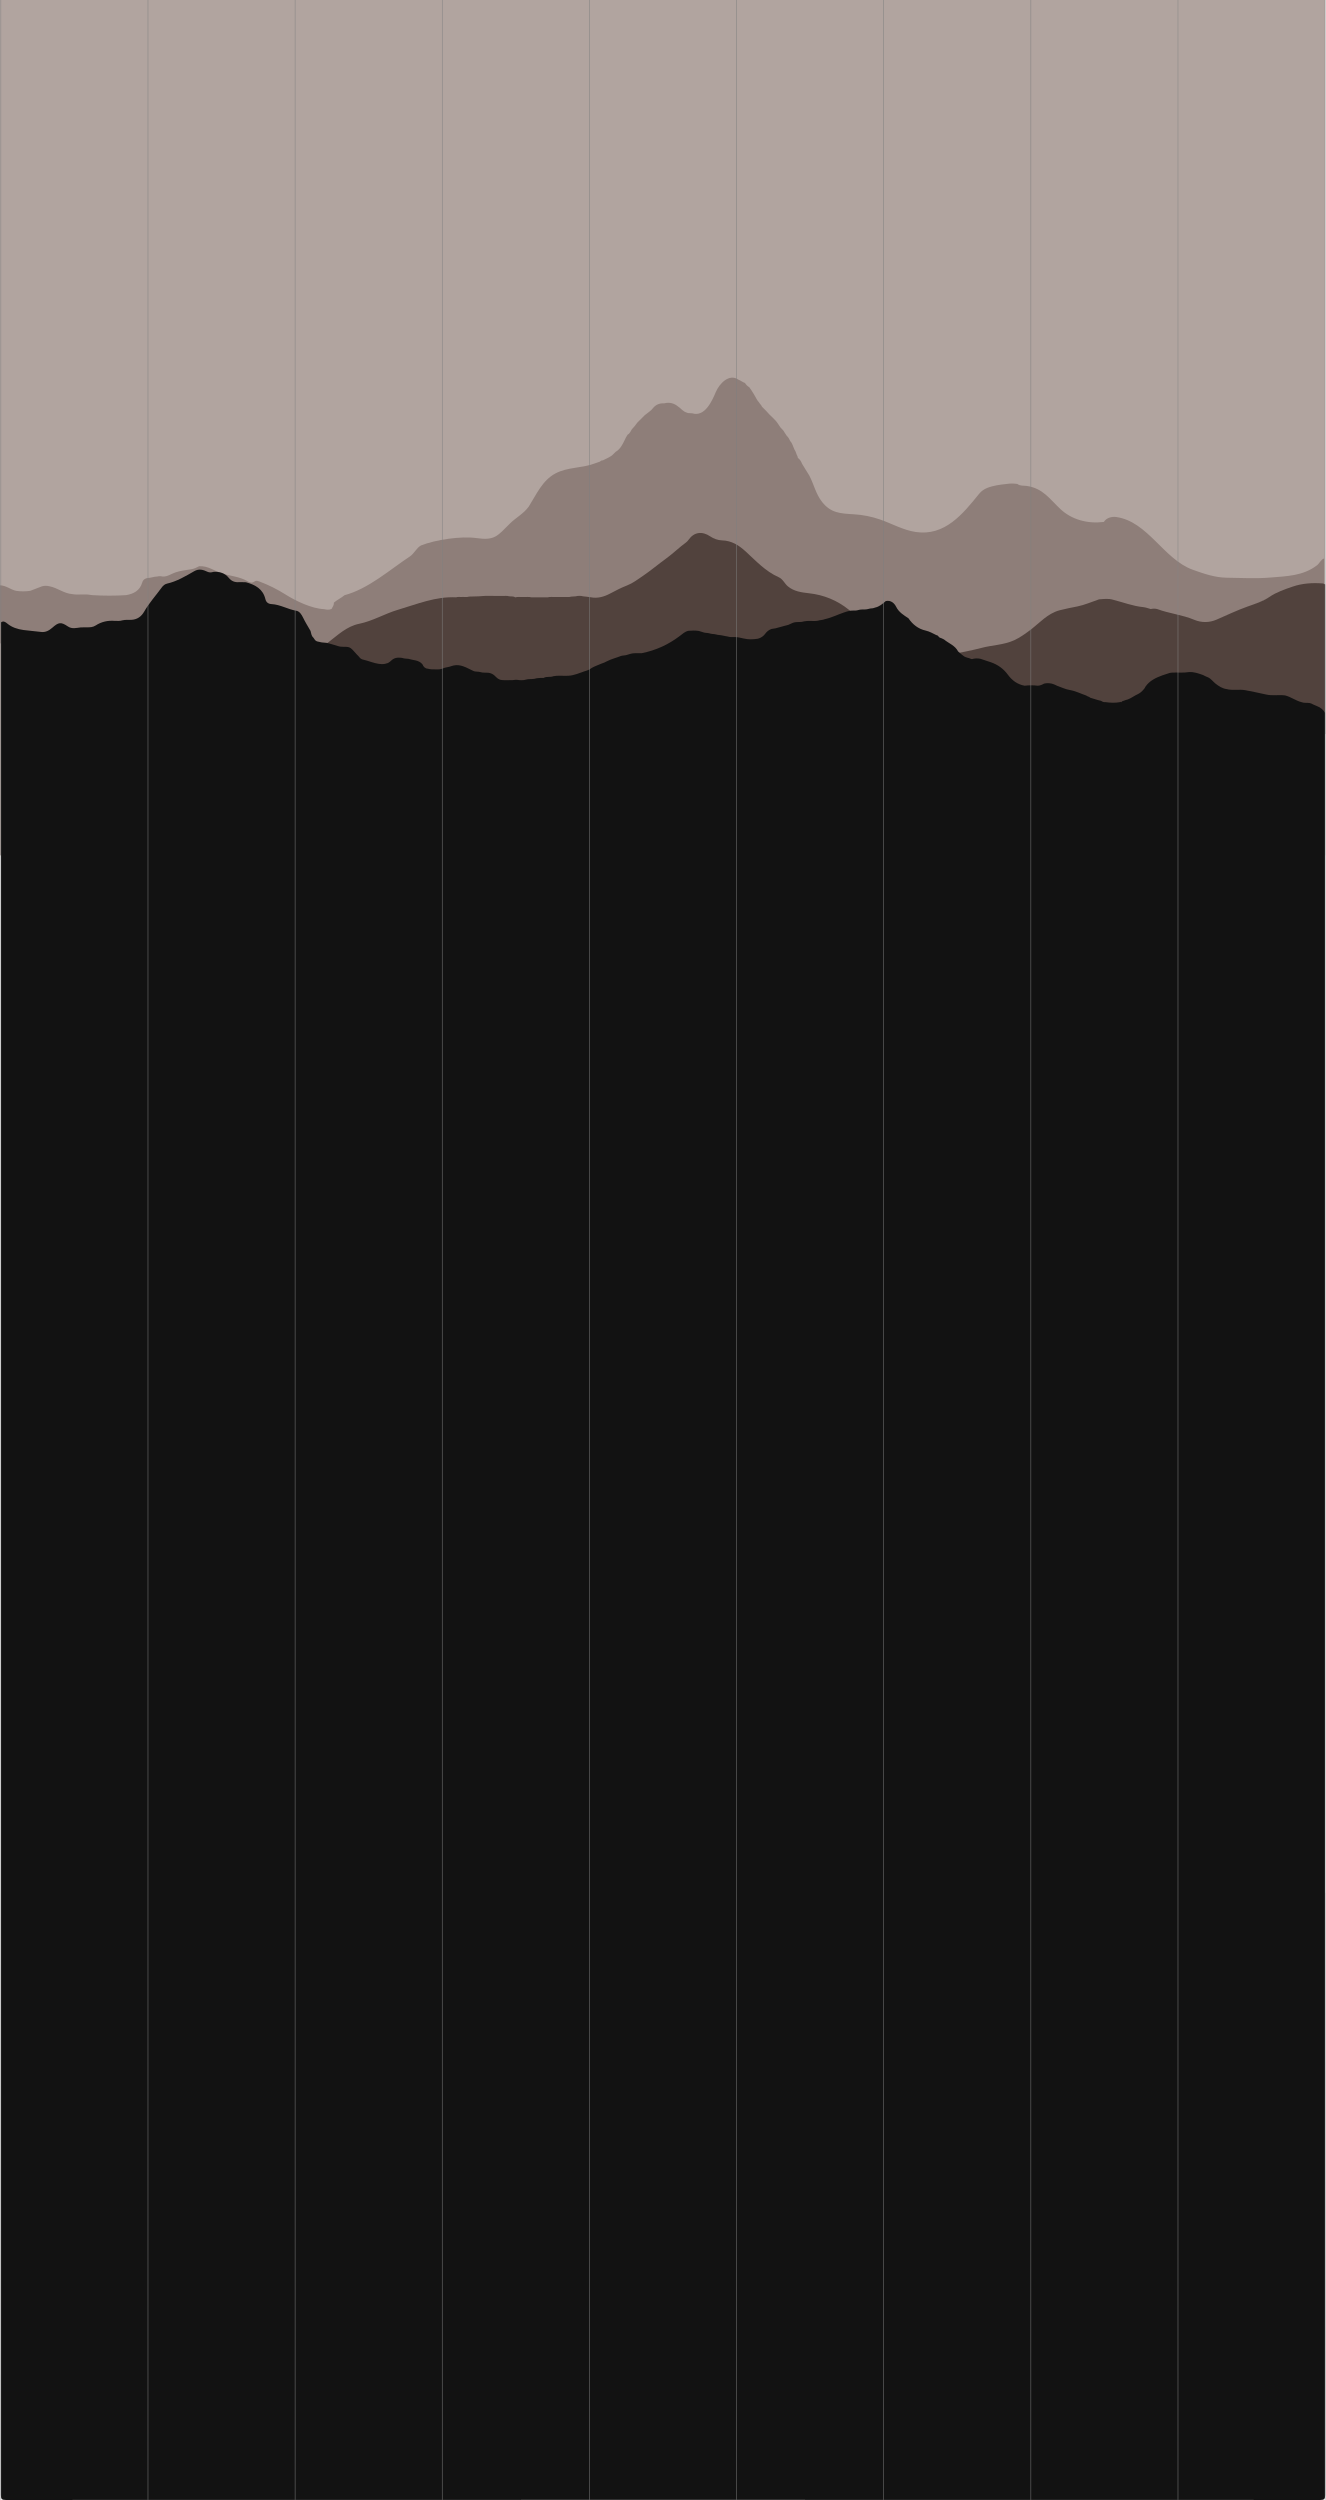
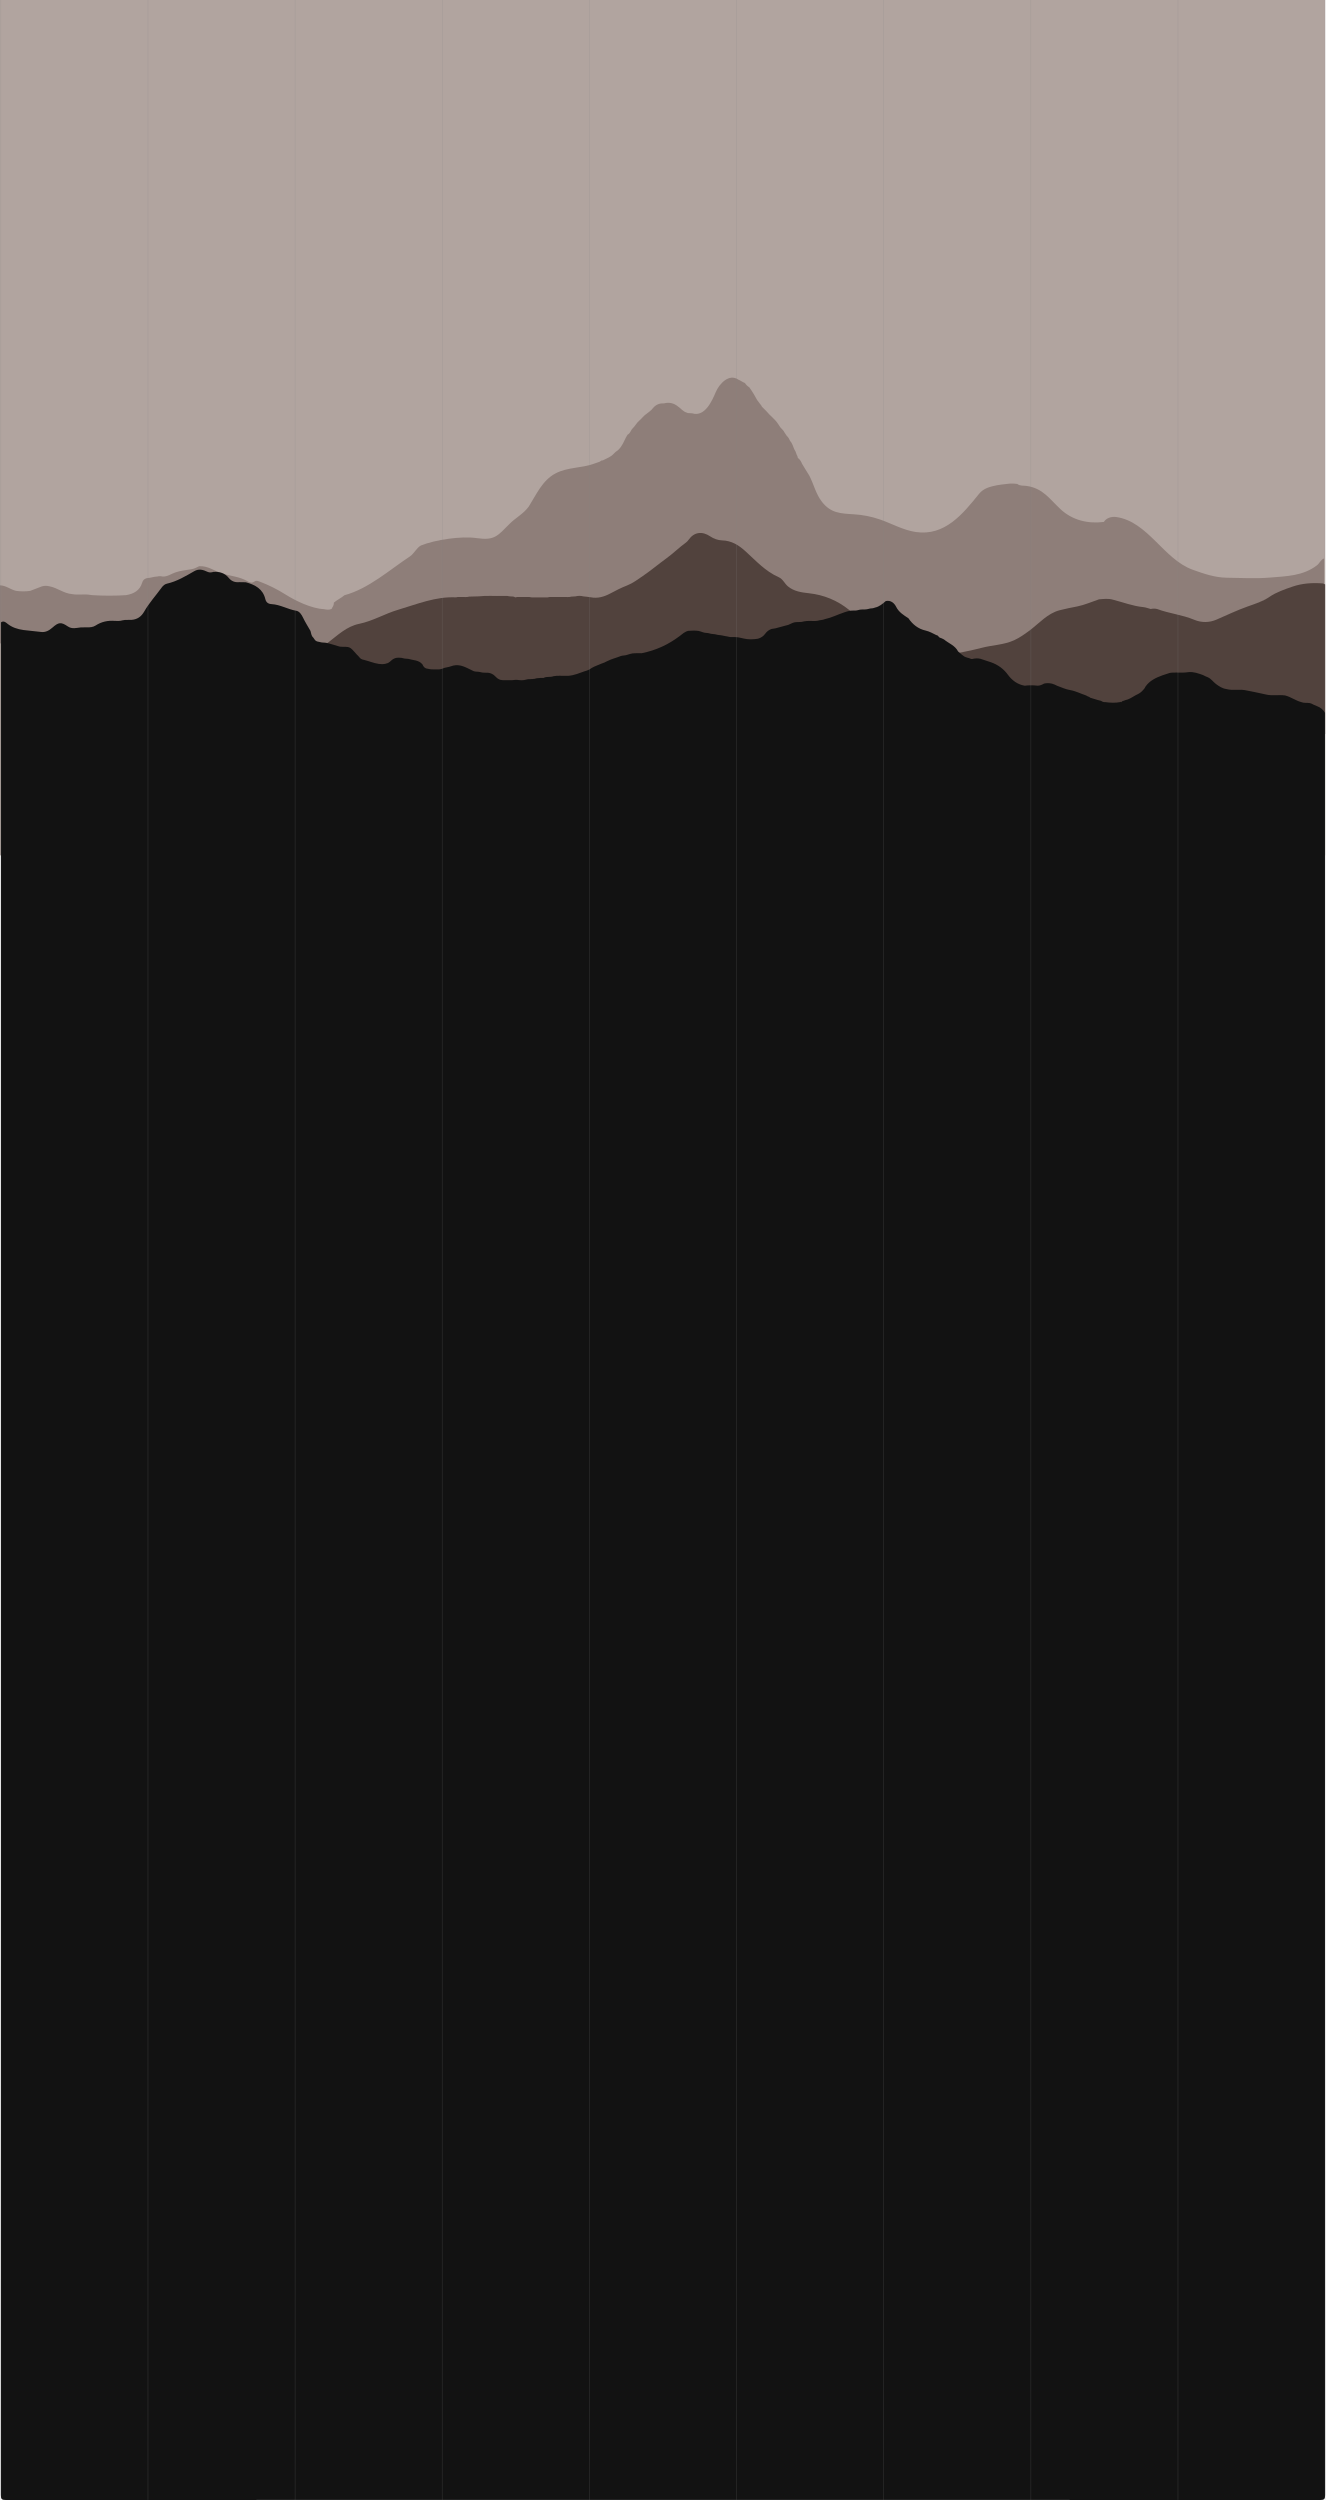
- <svg xmlns="http://www.w3.org/2000/svg" id="Layer_1" data-name="Layer 1" viewBox="0 0 1080.93 2038.83">
+ <svg xmlns="http://www.w3.org/2000/svg" id="a" width="1080.928" height="2038.828" viewBox="0 0 1080.928 2038.828">
  <defs>
-     <style>
-       .cls-1 {
-         fill: #8e7e79;
-       }
- 
-       .cls-2 {
-         fill: #b1a49f;
-       }
- 
-       .cls-3 {
-         fill: #121212;
-       }
- 
-       .cls-4 {
-         fill: #51423d;
-       }
- 
-       .cls-5 {
-         opacity: .8;
-       }
- 
-       .cls-6 {
-         fill: none;
-         stroke: gray;
-         stroke-miterlimit: 10;
-         stroke-width: .5px;
-       }
-     </style>
+     <style>.b{fill:#8e7e79;}.c{fill:#b1a49f;}.d{fill:#121212;}.e{fill:#51423d;}.f{opacity:.25;}.g{fill:none;stroke:gray;stroke-miterlimit:10;stroke-width:.5px;}</style>
  </defs>
-   <rect class="cls-2" y="0" width="1080.68" height="697.59" />
-   <path class="cls-1" d="m193.94,493.12c-4.09.55-6.89-1.01-9.42-4.41-2.73-3.66-7.12-4.46-11.6-4.18-1.4.42-2.81.44-4.21,0-1.1-.24-2.22-.11-3.25-.96-2.03-1.68-4.32-1.24-6.44-.08-7.71,4.23-15.14,8.92-23.98,10.8-3.13.67-4.6,4.32-6.32,6.86-3.83,5.66-8.63,10.61-11.86,16.75-1.88,3.58-5.39,5.74-9.75,5.84-1.97-.47-3.93-.52-5.9.02-.73.09-1.45.17-2.18.26-1.95.82-4.11-.27-6.04.67-5.72-.37-11.08.6-15.83,4.08-2.12,1.55-4.62,1.41-7.08,1.16-1.74-.58-3.47-.54-5.21,0-4.58,1.28-8.74,1.67-12.72-2.21-2.57-2.5-6.03-1.54-8.4,1.19-4.48,5.15-9.82,5.87-16.11,4.06-3.56-1.02-7.4-.07-11.13-1.08-4-1.08-7.97-1.75-11.24-4.73-1.32-1.2-2.91-2.98-5.27-2.4v-47.41c4.87.06,8.58,3.47,13.12,4.5,3.84.56,7.68.55,11.52,0,3.19-1.23,6.39-2.45,9.58-3.68,2.07-.6,4.13-.54,6.21-.03,6.42,1.24,11.68,5.85,18.36,6.35,4.98.96,10.06-.3,15.04.69.54.06,1.07.12,1.61.18,9.12.57,18.23.58,27.35,0,6.24-1.04,11.26-3.71,13.17-10.23.72-2.45,2.62-3.64,4.63-3.75,2.62-.14,5.03-1.18,7.62-1.2,1.45-.39,2.89-.39,4.34,0,3.9.27,6.96-2.14,10.39-3.33,4.2-1.44,8.57-1.91,12.9-2.59,2.43-.38,4.51-1.38,6.6-2.5,7.23-.43,12.52,3.97,19.03,6,6.94,2.17,13.62,2.4,20.19,6.11,1.35.76,2.88,1.62,4.35,1.14.86-.28,1.53-.97,2.39-1.23,1.03-.31,2.14.06,3.15.44,7.44,2.8,14.59,6.36,21.31,10.61,8.26,5.23,21.36,11.54,31.35,11.94,2.06.47,4.12.77,6.16-.13.94-1.62,2.04-3.19,1.93-5.2,2.69-2.29,5.96-3.76,8.67-6.03,19.54-5.24,36.63-20.59,53.18-31.52,3.74-2.47,5.29-6.85,9.12-9.04,11.75-4.69,32.85-7.83,45.35-6.02,15.03,2.17,17.05-1.77,27.22-11.85,4.95-4.9,11.04-7.92,15.25-13.69,0,0,.03,0,.03,0,6.26-9.85,11.12-21.55,21.95-27.23,10.02-5.26,21.29-4.13,31.5-7.96,1.48-.56,2.98-1.08,4.49-1.56.81-.43,1.44-1.29,2.53-1.08,3.01-1.62,6.38-2.65,8.79-5.28.58-.58,1.17-1.16,1.75-1.73,1.87-1.05,3.27-2.58,4.45-4.35,2.13-3.01,3.2-6.61,5.27-9.66,1.92-.88,2.42-2.87,3.49-4.42.28-.3.55-.6.83-.89,1.98-1.88,3.11-4.47,5.29-6.17,1.46-1.46,2.91-2.92,4.37-4.37,2.39-2,5.19-3.54,7.04-6.16,2.33-2.65,5.31-3.68,8.77-3.5,4.28-1.07,8.1-.17,11.47,2.7,1.62.98,2.76,2.54,4.38,3.53,1.01.94,2.36,1.17,3.56,1.7,1.15.07,2.3.13,3.45.2,10.38,3.31,16.33-10.38,19.26-17.34,2.74-6.52,10.7-15.49,18.52-10.07,1.84.7,3.36,2.04,5.24,2.67.92,1.42,2.05,2.63,3.55,3.47,1.29,1.68,2.35,3.51,3.49,5.3,1.51,2.31,2.49,4.95,4.39,7.03.71,1.25,1.95,2.15,2.45,3.55,1.21,1.21,2.42,2.42,3.62,3.64,2.94,3.7,7,6.37,9.56,10.42.61.93,1.23,1.86,1.84,2.79,1.13,1.42,2.7,2.48,3.42,4.23.62.92,1.24,1.84,1.86,2.76,1.28,1.16,2.08,2.63,2.74,4.19,1.88,1.99,2.37,4.67,3.51,7.02,1.25,1.58,1.35,3.69,2.43,5.35.21.69.06,1.56.98,1.88,1.27,1.17,2.11,2.61,2.71,4.22,2.04,3.21,3.9,6.51,5.97,9.7,3.7,7.07,5.29,15.05,10.46,21.57,7.16,9.02,14.85,9.32,25.85,9.97,7.27.43,14.47,1.86,21.35,4.25,9.73,3.38,18.91,8.68,29.11,10.19,23.75,3.53,38.35-14.63,51.71-31.16,3.69-4.57,8.97-5.78,14.26-6.91,2.66-.56,5.4-.74,8.1-1.09,2.93-.47,5.86-.43,8.79-.02,2.21,1.77,5.04,1.26,7.48,1.6,13.54,1.92,18.75,10.62,27.85,19.07s21.95,12,35.25,10.31c1.96-3.28,6.26-4.54,10.05-4.01,25.91,3.63,38.69,34.51,62.48,43.02,8.95,3.2,17.98,6.35,27.63,6.48,11.84.16,23.76.86,35.52-.13,13.14-1.11,26.78-1.25,38.12-10,2.19-1.69,3.05-4.61,5.81-5.59v21.07c-2.58.92-5.22.29-7.82.26-13.09-.15-24.93,4.03-36.17,10.26-6.29,3.48-12.84,6.35-19.59,8.77-7.58,2.72-14.95,5.89-22.21,9.37-7.19,3.45-14.52,3.98-22.06.93-7.21-2.91-14.95-4.02-22.38-6.18-2.25-.65-4.52-1.18-6.64-2.21-1.9-1.08-3.89-.65-5.87-.32-10.41-1.79-20.71-4.04-30.72-7.46-3.51-1.39-7.07-1.07-10.63-.24-8.93,3.72-18.22,6.26-27.73,7.89-6.71,1.15-12.47,4.15-17.51,8.53-4.53,3.94-9.34,7.53-14.13,11.1-6.11,4.55-12.88,7.74-20.67,8.99-13.84,2.23-27.44,5.81-41.22,8.4-1.77.17-3.55.04-5.32.16-1.69.16-3.3.73-4.97.99-.21.02-.43.03-.64.05-.43-.03-.83-.15-1.22-.33-3.05-2.22-6.25-3.96-10.11-4.57-3.52-.56-6.09-3.14-8.78-5.28-1.35-1.07-2.41-2.49-3.93-3.36-4.06-2.52-7.9-5.17-10.38-9.53-1.52-2.67-3.85-4.75-7.44-4.11-7.47,5.07-16.17,5.46-24.7,6.52-3.17.39-5.77-.94-8.06-2.82-11.42-9.38-24.78-13.41-39.24-14.52-5.29-.41-9.45-3.3-12.8-6.95-2.93-3.2-6-6.06-9.85-7.87-9.27-4.34-15.5-12.33-22.92-18.87-5.45-4.8-11.27-8.15-18.68-8.65-3.96-.27-7.58-1.92-11.01-4.04-4.92-3.04-10.37-2.11-14.4,2.01-12.12,12.39-26.16,22.39-40.32,32.24-8.46,5.89-18.23,9.17-27.16,14.11-6.52,3.6-13.33,2.45-20.14,1.2-2.17-.7-4.33-.64-6.5.06-1.16.25-2.34.37-3.53.37-1.97-.03-3.95,0-5.92,0-2.26-.01-4.51-.01-6.77,0-2.25,0-4.51-.15-6.69.6-4.11.52-8.21.53-12.32.02-2.35-.8-4.79-.65-7.22-.65-2.1,0-4.21-.11-6.3.25-1.88,0-3.71-.34-5.55-.67-1.62-.53-3.3-.45-4.97-.43-6.45.28-12.92-.58-19.34.57-2.57.49-5.17.37-7.76.39-1.98-.15-3.97-.07-5.95-.09-1.65-.02-3.3-.06-4.89.49-3.74.75-7.56.16-11.33.8-18.35,3.13-35.82,9.16-52.97,16.17-3.79,1.55-7.61,3.27-11.56,3.98-10.75,1.93-18.63,8.71-26.82,14.99-4.89,3.76-6.23,3.95-11.43.07l.07.08c-1.26-1.6-1.73-3.58-2.6-5.37-2.85-3.45-4.77-7.44-6.73-11.42-1.96-3.96-5.09-6.13-9.57-6.05-4.21.07-7.29-3.15-11.32-3.75-1.24-.19-2.4-.63-3.74-.49-3.34.35-6.28-1.42-6.31-4.68-.06-6.13-5.01-8.04-8.63-11.04-1.44-1.19-3.67-1.42-5.53-2.09-2.1-.56-4.19-.63-6.28.04Z" />
-   <path class="cls-4" d="m1032.34,584.66c-5.66-.61-11.14-2.15-16.66-3.43-2.77-1.29-5.69-.49-8.52-.5-2.74-.01-5.4-.5-8.11-.64-4.22-.74-7.29-3.38-10.27-6.19-1.24-1.17-2.52-2.28-3.79-3.42-1.05-.82-2.33-1.16-3.56-1.58-3.77-.87-7.4-2.34-11.31-2.61-4.96.93-10.01-.29-14.97.66-.57.06-1.15.13-1.72.19-1.75.54-3.69.55-5.22,1.77-5,2.43-10.4,4.28-13.42,9.51-1.09.98-2.3,1.83-3.24,2.98-1.12,1.58-3.12,1.97-4.43,3.3-2.69,1.97-5.26,4.19-8.83,4.38-1.3.91-3.18-.35-4.31,1.17-.39.26-.82.45-1.27.57-3.54.48-7.09.18-10.63.24-1.38-.04-2.69-.35-3.92-1-2.52-1.43-5.31-2.13-8.09-2.82-.39-.11-.77-.27-1.13-.45-1.19-.79-2.51-1.29-3.9-1.61-7.38-3.18-15.48-4.15-22.81-7.46-1.12-.85-2.24-1.69-3.71-1.84-.39-.07-.77-.17-1.15-.28-1.95-.55-3.87-.68-5.72.36-1.78.86-3.57,1.67-5.63,1.42-3.31-.54-6.63-.52-9.94-.01-4.96-.2-9.25-2.43-12.05-6.17-6.27-8.38-14.56-13.1-24.49-15.46-1.9-1.04-3.86-.78-5.84-.29-1.47.31-2.83-.02-4.14-.67-1.2-.65-2.42-1.28-3.65-1.89-.35-.18-.67-.41-.97-.65-1.26-1.21-2.6-2.33-4.09-3.26-2.92-4.1-7.55-6.13-11.26-9.27-.95-1.05-2.25-1.44-3.55-1.83-.93-.51-1.78-1.08-1.5-2.36l.13-.2c1.45-.57,3.19.11,4.51-1.05,1.99-.37,4.06.31,6.02-.42,8.45-1.8,16.97-3.29,25.32-5.49,8.76-2.31,18.07-2.37,26.43-6.16,4.75-2.15,9.01-5.23,13.23-8.4,7.69-5.78,14.15-13.5,23.95-16.1,4.78-1.27,9.66-2.15,14.5-3.13,6.03-1.22,11.78-3.79,17.65-5.78,3.8-.27,7.6-.82,11.36.29,8.24,2.08,16.21,5.23,24.77,6.06,2.04.2,4.03,1.01,6.04,1.54,1.78-.38,3.55-.44,5.32.03,9.81,3.67,20.41,4.66,30.08,8.72,6.21,2.61,12.6,2.36,18.21-.07,8.38-3.62,16.59-7.59,25.22-10.66,6.11-2.17,12.55-4.2,17.82-7.79,5.95-4.06,12.52-6.24,19.01-8.48,7.86-2.72,16.28-3.27,24.66-2.61.66.05,1.29.54,1.94.83v122.04c-2.65-1.03-4.04-4.01-7.03-4.5-1.01-1.63-2.89-1.75-4.39-2.53h.03c-2.57-1.18-5.42.25-8-.82-4.64-.43-8.09-3.67-12.27-5.2-3.8-1.23-7.7-.24-11.55-.57-1.71-.15-3.47.39-5.13-.39Z" />
-   <path class="cls-4" d="m517.78,537.21c-1.02.8-2.17,1.18-3.47,1.08-1.62,1.03-3.67-.43-5.23.92-3.82,1.47-7.63,2.94-11.45,4.4-1.45.54-3.05.72-4.31,1.74-2.41,1.75-5.29,2.43-7.99,3.49-1.65,1.09-3.57,1.63-5.25,2.65-4.2,2.11-8.57,3.65-13.27,4.14-2.62-.47-5.24-.5-7.87.01-1.74.05-3.49.1-5.23.15-2.79,1.22-5.91-.49-8.67,1-2,.85-4.32-.46-6.24.94-2.02.64-4.19-.25-6.2.56l-.86.22c-2.66.52-5.33.52-7.99,0l-.4-.07-.4.06c-1.51.64-3.11.2-4.66.33-2.87-.22-5.78.47-8.62-.39-.27-.02-.54-.06-.8-.13-.95-1.37-2.02-2.6-3.55-3.36-1.46-.64-2.93-1.28-4.39-1.92-2.27-.94-4.75.23-7.02-.69-.29-.06-.58-.13-.87-.19-1.66-.89-3.6.22-5.26-.73-5.07-2.06-9.77-5.4-15.7-4.39-2.28.86-4.76.93-7.02,1.83-.33.86-1.09.74-1.77.8-1.97,1-4.2-.16-6.18.72-2.11.1-4.29.63-6.18-.85-1.94-.5-3.4-1.58-4.23-3.45-3.01-3.69-7.82-2.71-11.58-4.45-1.36-.86-3.03.15-4.4-.72-.29-.06-.57-.12-.86-.18-1.73-.43-3.46-.77-5.14.22-.34.83-1.13.74-1.81.86-1.91.95-3.14,2.91-5.27,3.54l-.08-.08c-1.94.98-4.12-.12-6.09.68-4.6-.35-8.66-2.74-13.14-3.53-.87-1.21-2.47-1.43-3.43-2.52-.61-.62-1.23-1.23-1.84-1.85-.94-2.19-2.36-3.94-4.52-5.04-.58-.36-1.15-.72-1.73-1.07-2.87-.94-5.93.32-8.79-.72-3.21-.93-6.42-1.86-9.63-2.79-1.68-.87-3.63.22-5.3-.72-.27-.02-.54-.07-.81-.15-1.72-.37-2.99-1.48-4.3-2.53-.04-.31-.08-.62-.11-.93.99.06,1.93-.03,2.88.66,2.46,1.79,4.18,1.21,6.84-.81,7.87-5.95,15.03-13.14,25.4-15.25,11.02-2.25,20.8-8.23,31.54-11.4,15.55-4.59,30.71-10.98,47.42-10.17,1.4-.52,2.86-.18,4.28-.27,2.12-.17,4.27.36,6.36-.32l7.8-.22c6.59-.75,13.2-.13,19.8-.33,1.62.1,3.26-.24,4.86.26,1.69.38,3.57-.24,5.12.93,2.06-.65,4.18-.16,6.27-.31,2.35.15,4.74-.33,7.07.29,4.35,0,8.7,0,13.06.01,2-.62,4.06-.16,6.09-.3,2.26,0,4.52,0,6.77,0,2.18-.16,4.39.36,6.54-.32,1.13-.07,2.26-.14,3.39-.21,2.11-.55,4.23-.55,6.34,0,1.97.32,3.94.31,5.95.73,5.66,1.18,11.1-.41,16.12-3.12,4.45-2.4,8.9-4.67,13.66-6.52,4.59-1.78,8.7-4.91,12.83-7.72,6.64-4.53,12.8-9.74,19.28-14.44,5.57-4.04,10.4-8.88,15.94-12.89.81-.59,1.51-1.39,2.09-2.21,4.48-6.33,11.05-7.2,17.68-2.71,2.78,1.88,6.17,3.13,9.55,3.23,7.79.23,13.61,3.86,19.23,8.98,8.42,7.67,16.2,16.3,26.95,21.02,3.51,1.54,4.84,5.26,7.6,7.53,4.96,4.08,10.99,4.92,17.1,5.59,12.22,1.33,23.15,5.82,32.73,13.57,2.85,2.31,5.66,3.51,9.82,2.54,3.81-.89,7.96-1.04,11.96-1.5,4.09-.47,6.99-3.57,10.72-4.83-2.05,3.26-4.7,5.63-8.72,6.05-1.37.93-3.13-.22-4.48.82l.04-.02c-2.27,1.15-4.82-.19-7.11.79-.25.04-.5.08-.75.11-1.41.98-3.16-.06-4.6.77-4.73.39-9.22,1.83-13.44,3.82-3.52,1.66-7.12,2.7-10.91,3.32-1.35,1.02-3.14-.2-4.48.88l.03-.02c-2.26,1.11-4.78-.16-7.06.75l-5.19.15c-2.58,1.09-5.38-.21-7.97.74-.83.42-1.49,1.23-2.56,1.05-1.5.55-3.01,1.09-4.54,1.57-2.11,1.26-4.5,1.52-6.86,1.87-1.36,1-3.08-.05-4.47.76-3.8,1.57-4.95,6.21-8.86,7.65-.52.19-1.06.3-1.59.44-4.14.55-8.28.67-12.42-.05-2.59-.33-5.18-.67-7.77-1-1.71-.89-3.7.22-5.4-.73-1.42-.43-3.12.67-4.36-.78-1.56-1.42-3.69.14-5.3-1-.26-.02-.51-.07-.76-.14-1.41-.81-3.11.19-4.5-.73-.25-.03-.5-.08-.75-.12-1.41-.86-3.13.18-4.53-.76-.89-.16-1.96.31-2.59-.74-3.19-1.13-6.43-.67-9.66-.27-5.52,2.69-9.08,8.2-15.05,10.3-7.3,2.57-13.72,7.51-21.77,8.09-2.92-.46-5.83-.51-8.74.02Z" />
-   <path class="cls-3" d="m1080.6,1543.57v-494.3h0v-467.96c-1.51-2.51-3.6-4.34-6.36-5.37-1.73-.56-3.31-1.48-4.95-2.24-.39-.15-.79-.27-1.2-.34-2.28-.39-4.68.15-6.9-.8-4.61-1.21-8.46-4.26-13.1-5.41-5.14-.75-10.39.47-15.52-.75-5.73-1.21-11.44-2.54-17.21-3.57-5.03-.85-10.18.46-15.18-.9-3.39-.47-6.12-2.29-8.74-4.31-2.14-1.65-3.68-4.02-6.21-5.21-1.44-.52-2.8-1.21-4.15-1.92-3.74-1.31-7.46-2.71-11.54-2.38-4.58.8-9.2.17-13.8.44-.71.04-1.4.14-2.08.34-1.88.6-3.73,1.29-5.63,1.85-5.41,1.97-10.54,4.35-13.93,9.33-.54,1.28-1.41,2.3-2.41,3.24-1.44,1.62-3.29,2.65-5.24,3.51-2.9,1.69-5.68,3.63-9.06,4.28-.74.67-2.68.29-2.62,1.64-.03,0-.06-.01-.09-.02-.22-.47-.51-.52-.86-.17-4.11.8-8.22.64-12.34.06-1.3.1-2.47-.27-3.51-1.05-2.99-.62-5.84-1.71-8.77-2.52l.02.05c-.9-1.02-2.37-1-3.35-1.87-4.49-1.49-8.69-3.72-13.49-4.51-3.54-.58-6.9-2.27-10.34-3.46-1.13-.68-2.37-1.08-3.6-1.53-.28-.05-.56-.13-.83-.23-2.04-.44-4.07-.46-6.11,0-1.65.92-3.34,1.72-5.3,1.73-3.51-.43-7.02-.45-10.52.01-5.85-.99-10.35-4.36-13.68-8.92-3.63-4.97-8.23-8.23-13.89-10.22-2.8-.99-5.64-1.87-8.45-2.79-2.03-.45-4.07-.45-6.1,0-1.66.71-2.88-.82-4.4-.85-1.25-.4-2.54-.73-3.54-1.66l.03.03c-1.59-1-2.81-2.44-4.3-3.56-2.45-4.88-7.63-6.55-11.49-9.76-1.11-.71-2.37-1.08-3.59-1.55-.6-.6-1.2-1.2-1.8-1.8-.28-.04-.56-.11-.83-.19-2.85-1.39-5.63-3.01-8.75-3.71-6.11-1.38-10.59-4.98-14.04-10.05-3.88-2.54-7.77-4.83-10.04-9.39-1.46-2.93-4.27-5.5-8.39-4.65-2.64,2.27-5.23,4.61-8.79,5.34-1.29.55-2.65.73-4.03.77-.4.07-.79.16-1.17.29-2,.63-4.08.45-6.13.52-.42.02-.84.08-1.25.18-1.45.43-2.93.73-4.45.66-2.84-.19-5.5.62-8.13,1.5-5.26,1.75-10.22,4.33-15.69,5.49-1.41.61-2.92.71-4.4.95-.42.08-.85.18-1.26.32-2.17.44-4.37.22-6.55.2-1.61,0-3.22.02-4.81.36-2.44.85-5,.33-7.48.73-1.1.2-2.13.61-3.14,1.1-1.47.83-3.04,1.41-4.71,1.67-2.26.55-4.51,1.15-6.74,1.83-1.4.55-2.93.47-4.37.83-2.17.71-3.92,2.08-5.2,3.87-1.54,2.16-3.55,3.41-6.01,4.12-3.86.61-7.71.76-11.55-.16-2.53-.57-5.05-1.25-7.69-1.2-1.8.03-3.6.15-5.35-.43-1.49-.31-3.01-.47-4.49-.86-1.64-.42-3.38-.26-5-.81-.41-.11-.82-.2-1.23-.25-1.43-.17-2.88-.17-4.25-.66-.4-.11-.81-.2-1.22-.25-1.45-.16-2.93-.19-4.3-.76-1.06-.34-2.11-.73-3.2-.98-2.81-.42-5.63-.33-8.45-.08-2.83.6-4.8,2.54-7,4.21-9.24,7.03-19.56,11.74-30.97,14.02-2.57.08-5.14-.1-7.71.19-1.36.24-2.66.69-3.97,1.08-1.65.68-3.47.49-5.16.96-3.79,1.51-7.8,2.44-11.46,4.31-1.44.84-2.98,1.43-4.56,1.96-2.63,1.23-5.43,2.04-7.95,3.52-1.68,1.27-3.54,2.15-5.58,2.64-4.37,1.53-8.64,3.42-13.35,3.76-2.39.03-4.78.07-7.18-.03-1.72,0-3.43.04-5.12.39-2.5,1.04-5.34.02-7.8,1.29-.04.03-.07.07-.11.1-1.93.03-3.87-.03-5.79.28-2.3.84-4.71.58-7.07.78-.46.06-.91.14-1.35.27-2.54.78-5.11.64-7.68.23-.43-.04-.87-.05-1.3,0-1.48.3-2.97.31-4.46.28-2.51-.09-5.04.27-7.54-.26-.38-.13-.76-.28-1.15-.41-1.74-.73-2.8-2.28-4.2-3.42-1.4-1.08-2.96-1.77-4.73-1.96-2.15-.21-4.34.17-6.45-.54-.42-.11-.85-.2-1.29-.25-1.7-.24-3.5.04-5.05-.98-4.97-2.31-9.71-5.44-15.64-4.12-2.29.81-4.64,1.41-7.03,1.81-.83.27-1.63.58-2.44.89-1.86.68-3.79.4-5.7.44-1.9.06-3.78-.04-5.62-.53-2.3-.16-3.63-1.53-4.41-3.55-3.02-3.71-7.66-3.28-11.64-4.54-1.51-.16-3.06-.08-4.52-.6-.42-.1-.85-.19-1.29-.24-1.51-.16-3.02-.16-4.51.21-.8.23-1.53.59-2.24,1.03-1.7,1.15-2.93,3.03-5.15,3.37-.37.1-.74.2-1.1.32-1.76.36-3.52.29-5.28.03-4.12-.61-7.94-2.3-11.97-3.27-1.53-.25-2.86-.86-3.78-2.16-.58-.76-1.25-1.45-1.97-2.09-1.66-1.73-3.08-3.69-4.97-5.19-.71-.51-1.5-.87-2.37-1.03-2.64-.47-5.38.23-7.98-.71-3.2-.9-6.34-2.01-9.6-2.68-1.63-.32-3.33-.11-4.94-.59-.39-.1-.77-.2-1.16-.26-1.52-.21-2.87-.69-3.66-2.13-.2-.32-.4-.64-.63-.94-.12-.15-.23-.31-.35-.46-1.61-1.42-1.62-3.49-2.19-5.32-2.12-3.65-4.35-7.25-6.2-11.06-1.17-2.41-2.83-4.99-5.42-5.42-6.92-1.15-13.06-5.05-20.14-5.42-2.74-.14-4.45-1.48-5.05-4.01-1.99-8.45-8.39-11.74-15.88-13.81-1.83-.12-3.67-.04-5.51-.09-3.43.31-6.24-.72-8.48-3.48-3.19-3.93-7.52-5.22-12.44-4.91-1.64.51-3.27.72-4.89-.03-3.52-1.67-6.89-2.76-10.8-.53-7.09,4.05-14.11,8.33-22.23,10.16-1.8.41-3.17,1.58-4.21,3.01-4.81,6.61-10.36,12.68-14.44,19.83-2.24,3.93-5.53,6.35-10.16,6.68-1.83.06-3.67,0-5.5.08-.7.06-1.39.16-2.07.34-2.04.66-4.14.48-6.23.43-5.62-.45-10.85.66-15.62,3.78-2.14,1.4-4.59,1.55-7.07,1.48-1.67.08-3.35.04-5.02.07-3.56.36-7.04,1.59-10.57-.8-5.58-3.78-7.5-3.52-12.7,1.09-2.66,2.35-5.7,3.91-9.14,3.42-4.77-.67-9.58-.89-14.34-1.58-4.83-.69-9.37-2.08-13.24-5.29-1.4-1.16-3.09-2.43-5.12-.94v1036c0,163.74.01,327.48-.08,491.22,0,3.29.74,4.03,4.03,4.03,178.66-.09,357.31-.08,535.97-.08s357.31-.01,535.97.08c3.29,0,4.03-.74,4.03-4.03-.09-163.74-.08-327.48-.08-491.22Z" />
-   <g class="cls-5">
-     <line class="cls-6" x1=".68" y1="0" x2=".68" y2="2038.75" />
-     <line class="cls-6" x1="120.68" y1="0" x2="120.68" y2="2038.75" />
-     <line class="cls-6" x1="240.68" y1="0" x2="240.68" y2="2038.75" />
-     <line class="cls-6" x1="360.68" y1="0" x2="360.68" y2="2038.75" />
-     <line class="cls-6" x1="480.68" x2="480.68" y2="2038.75" />
-     <line class="cls-6" x1="600.68" y1="0" x2="600.68" y2="2038.75" />
-     <line class="cls-6" x1="720.68" y1="0" x2="720.68" y2="2038.75" />
-     <line class="cls-6" x1="840.68" y1="0" x2="840.68" y2="2038.75" />
-     <line class="cls-6" x1="960.68" y1="0" x2="960.68" y2="2038.75" />
-     <line class="cls-6" x1="1080.68" y1="0" x2="1080.68" y2="2038.75" />
+   <rect class="c" y="0" width="1080.678" height="697.595" />
+   <path class="b" d="m193.935,493.122c-4.091.552-6.889-1.015-9.418-4.408-2.728-3.662-7.119-4.458-11.598-4.179-1.404.424-2.808.437-4.211-.006-1.103-.239-2.221-.106-3.254-.958-2.032-1.677-4.322-1.236-6.436-.076-7.706,4.231-15.141,8.918-23.982,10.803-3.127.667-4.598,4.318-6.319,6.86-3.835,5.665-8.635,10.606-11.862,16.755-1.878,3.579-5.39,5.74-9.748,5.836-1.968-.466-3.934-.524-5.897.024-.726.085-1.451.17-2.177.256-1.946.815-4.106-.273-6.037.675-5.722-.367-11.079.605-15.829,4.083-2.121,1.554-4.616,1.412-7.083,1.158-1.735-.585-3.47-.541-5.206-.004-4.582,1.278-8.736,1.669-12.723-2.209-2.574-2.505-6.029-1.544-8.402,1.186-4.475,5.146-9.821,5.867-16.11,4.059-3.559-1.024-7.404-.068-11.126-1.076-4-1.083-7.969-1.747-11.245-4.725-1.324-1.204-2.908-2.977-5.273-2.398v-47.41c4.867.059,8.585,3.473,13.122,4.495,3.838.564,7.676.548,11.515.009,3.192-1.227,6.385-2.454,9.578-3.681,2.066-.602,4.134-.541,6.206-.032,6.421,1.242,11.679,5.851,18.359,6.347,4.981.964,10.063-.296,15.043.688.537.059,1.074.117,1.612.176,9.116.574,18.231.585,27.347-.008,6.237-1.036,11.26-3.711,13.173-10.23.719-2.448,2.616-3.645,4.63-3.752,2.619-.139,5.027-1.183,7.616-1.202,1.447-.394,2.894-.392,4.341-.002,3.899.269,6.956-2.143,10.392-3.325,4.199-1.444,8.572-1.905,12.897-2.589,2.428-.384,4.508-1.383,6.599-2.501,7.227-.43,12.523,3.971,19.027,6,6.939,2.165,13.617,2.404,20.194,6.113,1.348.76,2.88,1.621,4.352,1.145.856-.277,1.53-.975,2.391-1.234,1.034-.311,2.138.058,3.15.438,7.44,2.796,14.592,6.356,21.306,10.608,8.264,5.232,21.361,11.537,31.351,11.943,2.064.474,4.125.769,6.159-.133.939-1.623,2.038-3.186,1.93-5.197,2.693-2.293,5.959-3.764,8.67-6.033,19.541-5.24,36.631-20.591,53.175-31.516,3.736-2.467,5.291-6.851,9.12-9.043,11.75-4.688,32.853-7.831,45.345-6.024,15.03,2.174,17.054-1.772,27.217-11.846,4.948-4.905,11.041-7.923,15.255-13.687,0,0,.03.009.03.009,6.258-9.848,11.121-21.548,21.952-27.23,10.022-5.258,21.29-4.135,31.501-7.957,1.483-.555,2.976-1.084,4.486-1.563.814-.429,1.445-1.289,2.531-1.079,3.012-1.623,6.382-2.649,8.791-5.278.584-.578,1.168-1.156,1.752-1.734,1.871-1.05,3.272-2.581,4.449-4.346,2.133-3.013,3.197-6.609,5.267-9.657,1.919-.877,2.419-2.873,3.486-4.422.277-.298.553-.596.83-.893,1.975-1.875,3.113-4.469,5.292-6.17,1.457-1.458,2.914-2.916,4.37-4.374,2.393-1.998,5.188-3.537,7.035-6.157,2.332-2.645,5.309-3.678,8.768-3.502,4.285-1.075,8.1-.167,11.468,2.697,1.618.975,2.762,2.544,4.382,3.526,1.012.937,2.36,1.168,3.565,1.7,1.151.068,2.301.135,3.454.203,10.383,3.308,16.331-10.378,19.26-17.336,2.743-6.517,10.702-15.495,18.519-10.069,1.845.696,3.363,2.035,5.24,2.674.919,1.425,2.055,2.63,3.548,3.469,1.29,1.68,2.349,3.512,3.486,5.298,1.51,2.311,2.487,4.954,4.387,7.027.714,1.254,1.947,2.149,2.453,3.547,1.208,1.212,2.415,2.425,3.623,3.637,2.939,3.7,7.001,6.369,9.56,10.418.614.93,1.228,1.859,1.842,2.789,1.13,1.419,2.702,2.481,3.421,4.232.62.919,1.239,1.837,1.859,2.756,1.283,1.157,2.076,2.635,2.737,4.19,1.884,1.987,2.373,4.672,3.512,7.024,1.253,1.581,1.345,3.689,2.43,5.346.206.69.057,1.564.98,1.881,1.269,1.17,2.115,2.611,2.707,4.217,2.036,3.206,3.904,6.515,5.967,9.704,3.699,7.071,5.286,15.051,10.462,21.573,7.159,9.02,14.854,9.325,25.85,9.97,7.266.426,14.473,1.86,21.35,4.246,9.735,3.379,18.914,8.681,29.106,10.194,23.752,3.527,38.349-14.627,51.708-31.161,3.688-4.565,8.966-5.783,14.261-6.907,2.657-.564,5.397-.739,8.1-1.089,2.929-.47,5.859-.427,8.791-.024,2.208,1.773,5.045,1.255,7.485,1.601,13.539,1.921,18.752,10.623,27.852,19.069,9.439,8.762,21.95,11.995,35.252,10.314,1.962-3.282,6.264-4.543,10.051-4.013,25.909,3.629,38.69,34.508,62.478,43.019,8.945,3.201,17.982,6.346,27.634,6.479,11.844.163,23.759.862,35.52-.13,13.136-1.108,26.784-1.25,38.122-10.002,2.195-1.694,3.052-4.609,5.808-5.59v21.071c-2.576.917-5.225.294-7.823.264-13.09-.153-24.927,4.032-36.175,10.26-6.288,3.482-12.842,6.35-19.588,8.774-7.578,2.723-14.954,5.889-22.211,9.371-7.186,3.448-14.515,3.979-22.057.933-7.208-2.912-14.946-4.015-22.381-6.178-2.249-.654-4.52-1.183-6.636-2.208-1.9-1.075-3.886-.646-5.867-.321-10.41-1.788-20.706-4.045-30.721-7.456-3.514-1.391-7.068-1.068-10.63-.239-8.934,3.725-18.219,6.26-27.734,7.891-6.713,1.151-12.466,4.152-17.51,8.534-4.531,3.936-9.336,7.535-14.126,11.104-6.108,4.551-12.878,7.736-20.668,8.991-13.842,2.23-27.437,5.812-41.223,8.399-1.768.171-3.548.039-5.317.164-1.689.158-3.298.732-4.971.988-.213.02-.426.03-.639.048-.428-.033-.834-.149-1.221-.335-3.054-2.217-6.25-3.959-10.111-4.574-3.516-.559-6.086-3.14-8.783-5.284-1.348-1.071-2.409-2.488-3.934-3.359-4.058-2.52-7.903-5.172-10.38-9.533-1.517-2.67-3.854-4.754-7.44-4.107-7.474,5.073-16.175,5.461-24.703,6.517-3.167.392-5.771-.941-8.057-2.82-11.416-9.384-24.78-13.409-39.243-14.52-5.288-.406-9.45-3.299-12.795-6.948-2.93-3.196-5.995-6.058-9.853-7.866-9.272-4.344-15.504-12.331-22.925-18.868-5.446-4.797-11.27-8.154-18.683-8.654-3.96-.267-7.577-1.922-11.015-4.044-4.916-3.035-10.367-2.11-14.398,2.011-12.123,12.394-26.159,22.39-40.321,32.244-8.459,5.886-18.232,9.175-27.164,14.113-6.516,3.602-13.327,2.448-20.139,1.196-2.17-.698-4.335-.636-6.497.059-1.164.254-2.34.365-3.529.367-1.974-.029-3.947-.003-5.92.006-2.257-.013-4.513-.011-6.77-.001-2.249-.01-4.51-.152-6.692.604-4.107.519-8.215.533-12.322.024-2.351-.795-4.791-.649-7.215-.647-2.101-.006-4.207-.111-6.296.246-1.878.008-3.713-.34-5.553-.672-1.623-.531-3.3-.453-4.974-.433-6.447.277-12.922-.584-19.339.567-2.57.492-5.171.374-7.764.393-1.982-.152-3.97-.075-5.954-.095-1.646-.02-3.297-.062-4.89.486-3.739.75-7.556.155-11.328.799-18.354,3.131-35.819,9.165-52.973,16.173-3.795,1.55-7.607,3.273-11.556,3.981-10.75,1.925-18.633,8.705-26.816,14.991-4.89,3.756-6.227,3.953-11.43.068l.073.08c-1.257-1.601-1.735-3.579-2.6-5.37-2.852-3.447-4.772-7.444-6.733-11.417-1.956-3.961-5.091-6.126-9.574-6.051-4.206.07-7.293-3.147-11.317-3.75-1.238-.185-2.395-.627-3.738-.487-3.343.348-6.28-1.419-6.311-4.684-.058-6.13-5.006-8.041-8.628-11.037-1.438-1.189-3.666-1.421-5.535-2.088-2.097-.564-4.191-.627-6.281.036Z" />
+   <path class="e" d="m1032.336,584.655c-5.664-.611-11.136-2.155-16.664-3.427-2.768-1.287-5.691-.485-8.524-.498-2.737-.012-5.401-.5-8.107-.64-4.221-.738-7.289-3.383-10.266-6.19-1.238-1.167-2.524-2.282-3.789-3.42-1.055-.822-2.326-1.158-3.556-1.585-3.771-.87-7.401-2.344-11.311-2.611-4.958.931-10.011-.286-14.967.664-.575.064-1.149.128-1.724.192-1.754.545-3.691.547-5.215,1.768-4.996,2.43-10.402,4.283-13.418,9.509-1.093.977-2.296,1.834-3.235,2.979-1.117,1.582-3.123,1.968-4.429,3.295-2.693,1.966-5.261,4.185-8.831,4.383-1.296.915-3.181-.352-4.315,1.173-.392.263-.815.447-1.27.569-3.537.478-7.09.183-10.634.237-1.382-.038-2.695-.353-3.918-1.003-2.522-1.431-5.306-2.127-8.089-2.821-.393-.111-.768-.269-1.132-.454-1.193-.794-2.511-1.288-3.904-1.609-7.38-3.178-15.48-4.152-22.813-7.464-1.117-.847-2.239-1.689-3.707-1.837-.391-.07-.774-.171-1.154-.28-1.948-.555-3.868-.683-5.72.357-1.782.857-3.574,1.67-5.632,1.417-3.315-.535-6.63-.521-9.945-.012-4.964-.204-9.248-2.429-12.048-6.172-6.267-8.378-14.565-13.102-24.486-15.463-1.897-1.036-3.863-.775-5.839-.288-1.467.309-2.831-.016-4.141-.668-1.204-.65-2.419-1.283-3.648-1.891-.346-.185-.666-.408-.972-.652-1.261-1.212-2.597-2.33-4.089-3.26-2.921-4.099-7.551-6.127-11.257-9.268-.955-1.047-2.25-1.442-3.552-1.831-.934-.511-1.782-1.078-1.501-2.359l.125-.196c1.451-.565,3.191.108,4.505-1.048,1.991-.375,4.056.306,6.023-.421,8.446-1.801,16.974-3.291,25.316-5.488,8.764-2.309,18.073-2.37,26.425-6.155,4.754-2.154,9.01-5.233,13.226-8.403,7.689-5.781,14.146-13.501,23.952-16.104,4.78-1.269,9.655-2.149,14.501-3.128,6.026-1.217,11.778-3.791,17.649-5.779,3.797-.275,7.6-.823,11.362.288,8.239,2.079,16.207,5.234,24.767,6.055,2.045.196,4.03,1.008,6.043,1.536,1.775-.381,3.548-.435,5.317.035,9.808,3.673,20.413,4.661,30.075,8.723,6.208,2.61,12.597,2.357,18.212-.07,8.378-3.622,16.588-7.587,25.222-10.656,6.113-2.173,12.549-4.196,17.816-7.788,5.948-4.058,12.521-6.238,19.013-8.485,7.862-2.721,16.277-3.27,24.657-2.609.663.052,1.292.541,1.937.828v122.038c-2.648-1.025-4.043-4.006-7.029-4.505-1.01-1.633-2.893-1.753-4.394-2.535l.031.014c-2.573-1.195-5.417.239-8.003-.829-4.639-.434-8.092-3.669-12.267-5.198-3.798-1.228-7.705-.239-11.546-.572-1.71-.148-3.471.387-5.133-.389Z" />
+   <path class="e" d="m517.781,537.213c-1.019.8-2.169,1.176-3.467,1.075-1.618,1.029-3.672-.427-5.234.919-3.815,1.468-7.63,2.937-11.445,4.405-1.45.543-3.049.716-4.306,1.737-2.409,1.75-5.286,2.428-7.994,3.493-1.646,1.087-3.566,1.632-5.247,2.65-4.197,2.105-8.57,3.648-13.269,4.143-2.623-.47-5.245-.496-7.866.012-1.743.051-3.486.103-5.228.154-2.788,1.216-5.912-.49-8.667,1.001-1.998.853-4.323-.462-6.239.938-2.025.642-4.187-.246-6.199.556l-.858.223c-2.664.519-5.328.519-7.992 0l-.4-.065-.401.061c-1.515.638-3.106.204-4.657.332-2.871-.215-5.782.467-8.624-.389-.27-.019-.535-.063-.797-.132-.951-1.366-2.022-2.604-3.553-3.355-1.464-.639-2.929-1.278-4.394-1.916-2.271-.938-4.749.226-7.021-.692-.292-.064-.583-.127-.875-.191-1.663-.895-3.604.22-5.259-.731-5.067-2.058-9.774-5.399-15.699-4.395-2.276.856-4.758.925-7.022,1.827-.327.855-1.091.736-1.775.798-1.972,1.002-4.198-.165-6.184.723-2.113.098-4.287.627-6.182-.854-1.938-.499-3.398-1.584-4.225-3.446-3.013-3.692-7.821-2.712-11.584-4.451-1.365-.855-3.032.146-4.395-.718-.287-.06-.574-.119-.86-.179-1.733-.428-3.462-.768-5.136.216-.345.834-1.126.744-1.812.855-1.91.952-3.141,2.911-5.265,3.543l-.084-.077c-1.945.975-4.121-.118-6.085.679-4.604-.345-8.657-2.739-13.141-3.528-.868-1.212-2.468-1.427-3.426-2.516-.613-.615-1.226-1.231-1.839-1.846-.939-2.188-2.359-3.945-4.52-5.036-.576-.358-1.153-.716-1.729-1.074-2.874-.942-5.927.32-8.793-.717-3.211-.93-6.422-1.86-9.633-2.789-1.681-.871-3.63.222-5.301-.721-.275-.022-.544-.073-.808-.151-1.717-.365-2.991-1.482-4.303-2.534-.038-.308-.075-.617-.113-.925.993.063,1.927-.03,2.881.664,2.465,1.793,4.178,1.206,6.839-.806,7.873-5.952,15.034-13.14,25.399-15.253,11.023-2.247,20.796-8.226,31.544-11.401,15.549-4.593,30.712-10.985,47.42-10.172,1.401-.516,2.857-.176,4.285-.274,2.116-.166,4.267.361,6.358-.323l7.804-.221c6.589-.746,13.201-.132,19.798-.334,1.619.101,3.261-.238,4.86.258,1.694.383,3.571-.238,5.121.934,2.062-.652,4.18-.161,6.267-.313,2.355.151,4.736-.328,7.071.292,4.352.004,8.704.007,13.056.01,2.005-.625,4.063-.159,6.091-.303,2.258.001,4.516-.002,6.773-0,2.177-.165,4.388.358,6.541-.321,1.13-.069,2.26-.137,3.391-.206,2.113-.551,4.225-.551,6.338,0,1.97.318,3.94.311,5.951.73,5.661,1.18,11.095-.41,16.121-3.123,4.452-2.403,8.904-4.668,13.664-6.519,4.588-1.784,8.704-4.905,12.833-7.724,6.637-4.531,12.804-9.74,19.282-14.44,5.57-4.041,10.399-8.882,15.937-12.888.811-.586,1.511-1.392,2.094-2.215,4.484-6.333,11.052-7.198,17.684-2.712,2.783,1.882,6.168,3.129,9.554,3.227,7.793.226,13.613,3.864,19.227,8.978,8.423,7.672,16.199,16.302,26.953,21.022,3.513,1.542,4.837,5.26,7.6,7.533,4.965,4.084,10.989,4.919,17.098,5.586,12.218,1.334,23.149,5.821,32.734,13.565,2.854,2.306,5.662,3.511,9.821,2.542,3.812-.888,7.961-1.035,11.963-1.495,4.086-.47,6.986-3.567,10.716-4.826-2.046,3.256-4.704,5.631-8.719,6.047-1.372.93-3.126-.217-4.477.825l.041-.015c-2.272,1.149-4.819-.187-7.111.785-.249.043-.5.08-.751.11-1.411.979-3.16-.064-4.596.768-4.731.389-9.217,1.833-13.441,3.82-3.521,1.656-7.125,2.703-10.91,3.32-1.35,1.021-3.143-.203-4.481.882l.03-.016c-2.263,1.108-4.779-.165-7.062.753l-5.191.146c-2.58,1.089-5.382-.206-7.975.743-.827.415-1.491,1.226-2.56,1.053-1.504.554-3.015,1.087-4.541,1.575-2.114,1.262-4.502,1.521-6.865,1.868-1.362,1.003-3.076-.053-4.47.764-3.8,1.572-4.953,6.207-8.857,7.652-.515.191-1.062.298-1.594.444-4.142.551-8.282.671-12.419-.046-2.591-.334-5.181-.668-7.772-1.002-1.714-.888-3.698.221-5.403-.732-1.424-.434-3.123.667-4.364-.784-1.562-1.424-3.687.14-5.302-.999-.259-.024-.513-.07-.764-.138-1.41-.807-3.113.193-4.505-.729-.251-.035-.502-.076-.751-.122-1.407-.859-3.132.179-4.526-.759-.887-.162-1.956.308-2.587-.744-3.192-1.132-6.429-.67-9.663-.266-5.522,2.689-9.082,8.201-15.052,10.301-7.303,2.569-13.725,7.514-21.774,8.089-2.916-.465-5.831-.507-8.744.022Z" />
+   <path class="d" d="m1080.595,1543.571v-494.297h0v-467.957c-1.512-2.512-3.6-4.342-6.364-5.367-1.734-.563-3.307-1.477-4.947-2.236-.388-.147-.787-.266-1.197-.336-2.285-.393-4.683.146-6.903-.804-4.613-1.206-8.464-4.255-13.096-5.408-5.145-.749-10.391.472-15.519-.752-5.734-1.215-11.444-2.538-17.214-3.572-5.025-.854-10.181.461-15.182-.9-3.392-.475-6.12-2.294-8.743-4.311-2.144-1.649-3.684-4.018-6.211-5.208-1.442-.519-2.804-1.211-4.154-1.92-3.742-1.306-7.463-2.713-11.541-2.383-4.578.802-9.201.172-13.8.438-.708.035-1.4.145-2.083.338-1.883.6-3.732,1.294-5.627,1.85-5.406,1.974-10.541,4.346-13.926,9.334-.538,1.279-1.409,2.304-2.408,3.235-1.444,1.624-3.288,2.65-5.241,3.506-2.897,1.685-5.676,3.63-9.058,4.275-.737.666-2.677.294-2.623,1.639-.029-.008-.059-.013-.089-.021-.219-.465-.508-.518-.865-.172-4.109.797-8.223.644-12.339.057-1.303.097-2.466-.272-3.507-1.05-2.99-.616-5.843-1.706-8.775-2.525l.025.047c-.896-1.021-2.37-1.002-3.353-1.865-4.494-1.493-8.69-3.721-13.489-4.513-3.54-.584-6.899-2.268-10.339-3.462-1.125-.684-2.373-1.08-3.597-1.534-.284-.052-.562-.128-.833-.228-2.037-.442-4.074-.459-6.109.01-1.653.921-3.344,1.724-5.295,1.73-3.508-.427-7.015-.447-10.522.011-5.85-.993-10.35-4.363-13.679-8.922-3.632-4.974-8.233-8.231-13.894-10.225-2.799-.986-5.635-1.865-8.454-2.793-2.035-.454-4.069-.454-6.104,0-1.657.709-2.884-.824-4.401-.845-1.252-.402-2.538-.728-3.544-1.656l.033.034c-1.588-.998-2.808-2.442-4.298-3.559-2.45-4.88-7.63-6.546-11.493-9.762-1.11-.714-2.369-1.084-3.586-1.552-.599-.598-1.197-1.197-1.796-1.795-.281-.043-.556-.107-.828-.19-2.853-1.393-5.627-3.006-8.753-3.713-6.109-1.382-10.588-4.979-14.036-10.046-3.88-2.543-7.768-4.832-10.043-9.386-1.463-2.93-4.272-5.497-8.388-4.655-2.636,2.265-5.225,4.609-8.794,5.34-1.29.546-2.649.73-4.034.768-.397.068-.788.163-1.17.295-2.005.628-4.079.452-6.131.52-.421.024-.839.082-1.249.184-1.453.432-2.926.732-4.453.657-2.835-.187-5.503.619-8.134,1.496-5.256,1.752-10.224,4.328-15.689,5.492-1.407.61-2.919.713-4.404.952-.425.084-.845.183-1.256.322-2.172.445-4.366.221-6.552.202-1.611.001-3.222.023-4.809.363-2.437.855-5.003.33-7.484.728-1.103.204-2.133.613-3.136,1.104-1.474.834-3.036,1.414-4.711,1.674-2.264.547-4.513,1.149-6.742,1.825-1.405.554-2.929.466-4.369.833-2.167.711-3.924,2.075-5.202,3.872-1.537,2.159-3.554,3.411-6.011,4.121-3.855.607-7.71.755-11.549-.163-2.534-.573-5.053-1.246-7.687-1.199-1.798.027-3.603.147-5.352-.428-1.492-.314-3.012-.471-4.489-.86-1.643-.42-3.381-.263-5.003-.812-.407-.106-.816-.196-1.235-.246-1.426-.171-2.878-.169-4.251-.659-.401-.106-.806-.196-1.22-.245-1.451-.161-2.928-.187-4.304-.759-1.063-.34-2.112-.731-3.203-.979-2.811-.415-5.629-.325-8.448-.082-2.826.596-4.796,2.537-6.997,4.211-9.237,7.03-19.56,11.745-30.969,14.019-2.568.083-5.144-.097-7.709.194-1.355.243-2.656.685-3.972,1.075-1.655.684-3.468.491-5.161.963-3.794,1.512-7.803,2.445-11.461,4.315-1.438.845-2.985,1.431-4.558,1.956-2.627,1.228-5.434,2.045-7.951,3.52-1.681,1.265-3.539,2.151-5.583,2.638-4.37,1.532-8.643,3.416-13.347,3.764-2.39.028-4.785.065-7.177-.03-1.716.005-3.43.037-5.122.386-2.503,1.04-5.342.016-7.805,1.289-.043.031-.07.067-.107.1-1.933.026-3.867-.032-5.787.284-2.298.836-4.709.58-7.074.782-.458.057-.906.136-1.351.266-2.542.778-5.107.639-7.679.228-.433-.042-.865-.049-1.298.002-1.475.302-2.967.306-4.462.283-2.51-.094-5.037.267-7.537-.258-.384-.134-.761-.283-1.148-.414-1.739-.726-2.803-2.276-4.2-3.417-1.399-1.083-2.962-1.773-4.733-1.961-2.146-.211-4.344.166-6.447-.544-.423-.107-.85-.197-1.285-.245-1.698-.243-3.503.04-5.047-.982-4.966-2.31-9.714-5.442-15.639-4.116-2.292.811-4.636,1.406-7.028,1.814-.825.267-1.631.584-2.442.89-1.859.684-3.789.4-5.698.44-1.895.056-3.776-.04-5.621-.532-2.304-.157-3.625-1.529-4.415-3.554-3.02-3.715-7.662-3.283-11.643-4.537-1.512-.156-3.055-.079-4.515-.603-.424-.105-.85-.195-1.286-.241-1.515-.156-3.021-.162-4.513.206-.797.233-1.534.591-2.239,1.027-1.703,1.147-2.925,3.029-5.148,3.374-.369.099-.738.199-1.1.325-1.758.36-3.52.288-5.282.031-4.117-.614-7.94-2.305-11.968-3.268-1.532-.251-2.857-.859-3.782-2.162-.582-.765-1.249-1.452-1.966-2.091-1.655-1.732-3.078-3.687-4.967-5.191-.715-.513-1.499-.874-2.369-1.035-2.638-.468-5.384.232-7.981-.712-3.198-.9-6.338-2.009-9.602-2.678-1.632-.324-3.329-.106-4.943-.591-.386-.101-.768-.196-1.164-.261-1.515-.211-2.869-.692-3.66-2.133-.2-.319-.404-.637-.63-.939-.118-.15-.229-.308-.347-.458-1.606-1.417-1.617-3.487-2.191-5.324-2.12-3.655-4.353-7.246-6.205-11.061-1.171-2.411-2.83-4.987-5.424-5.419-6.919-1.152-13.065-5.052-20.138-5.418-2.743-.142-4.454-1.479-5.05-4.006-1.993-8.454-8.393-11.741-15.882-13.811-1.833-.119-3.671-.037-5.506-.094-3.426.306-6.243-.722-8.478-3.475-3.192-3.933-7.525-5.224-12.442-4.915-1.635.514-3.265.724-4.887-.032-3.521-1.673-6.885-2.764-10.796-.529-7.085,4.05-14.11,8.329-22.23,10.164-1.799.406-3.171,1.584-4.206,3.008-4.808,6.612-10.359,12.682-14.436,19.83-2.242,3.93-5.529,6.349-10.161,6.684-1.831.057-3.667-.002-5.499.079-.699.056-1.39.161-2.071.337-2.042.661-4.139.477-6.227.429-5.62-.452-10.847.665-15.618,3.779-2.138,1.396-4.593,1.546-7.067,1.476-1.674.076-3.349.041-5.024.067-3.562.358-7.038,1.589-10.567-.802-5.583-3.783-7.497-3.52-12.705,1.086-2.661,2.353-5.703,3.909-9.145,3.422-4.77-.675-9.578-.894-14.337-1.577-4.831-.694-9.368-2.077-13.242-5.285-1.405-1.163-3.09-2.432-5.121-.941v1036.003c0,163.741.011,327.482-.082,491.224-.002,3.292.741,4.035,4.033,4.033,178.656-.093,357.311-.082,535.967-.082s357.311-.011,535.967.082c3.292.002,4.035-.741,4.033-4.033-.094-163.741-.082-327.482-.082-491.224Z" />
+   <g class="f">
+     <line class="g" x1=".678" y1="0" x2=".678" y2="2038.745" />
+     <line class="g" x1="120.678" y1="0" x2="120.678" y2="2038.745" />
+     <line class="g" x1="240.678" y1="0" x2="240.678" y2="2038.745" />
+     <line class="g" x1="360.678" y1="0" x2="360.678" y2="2038.745" />
+     <line class="g" x1="480.678" x2="480.678" y2="2038.745" />
+     <line class="g" x1="600.678" y1="0" x2="600.678" y2="2038.745" />
+     <line class="g" x1="720.678" y1="0" x2="720.678" y2="2038.745" />
+     <line class="g" x1="840.678" y1="0" x2="840.678" y2="2038.745" />
+     <line class="g" x1="960.678" y1="0" x2="960.678" y2="2038.745" />
+     <line class="g" x1="1080.678" y1="0" x2="1080.678" y2="2038.745" />
  </g>
</svg>
